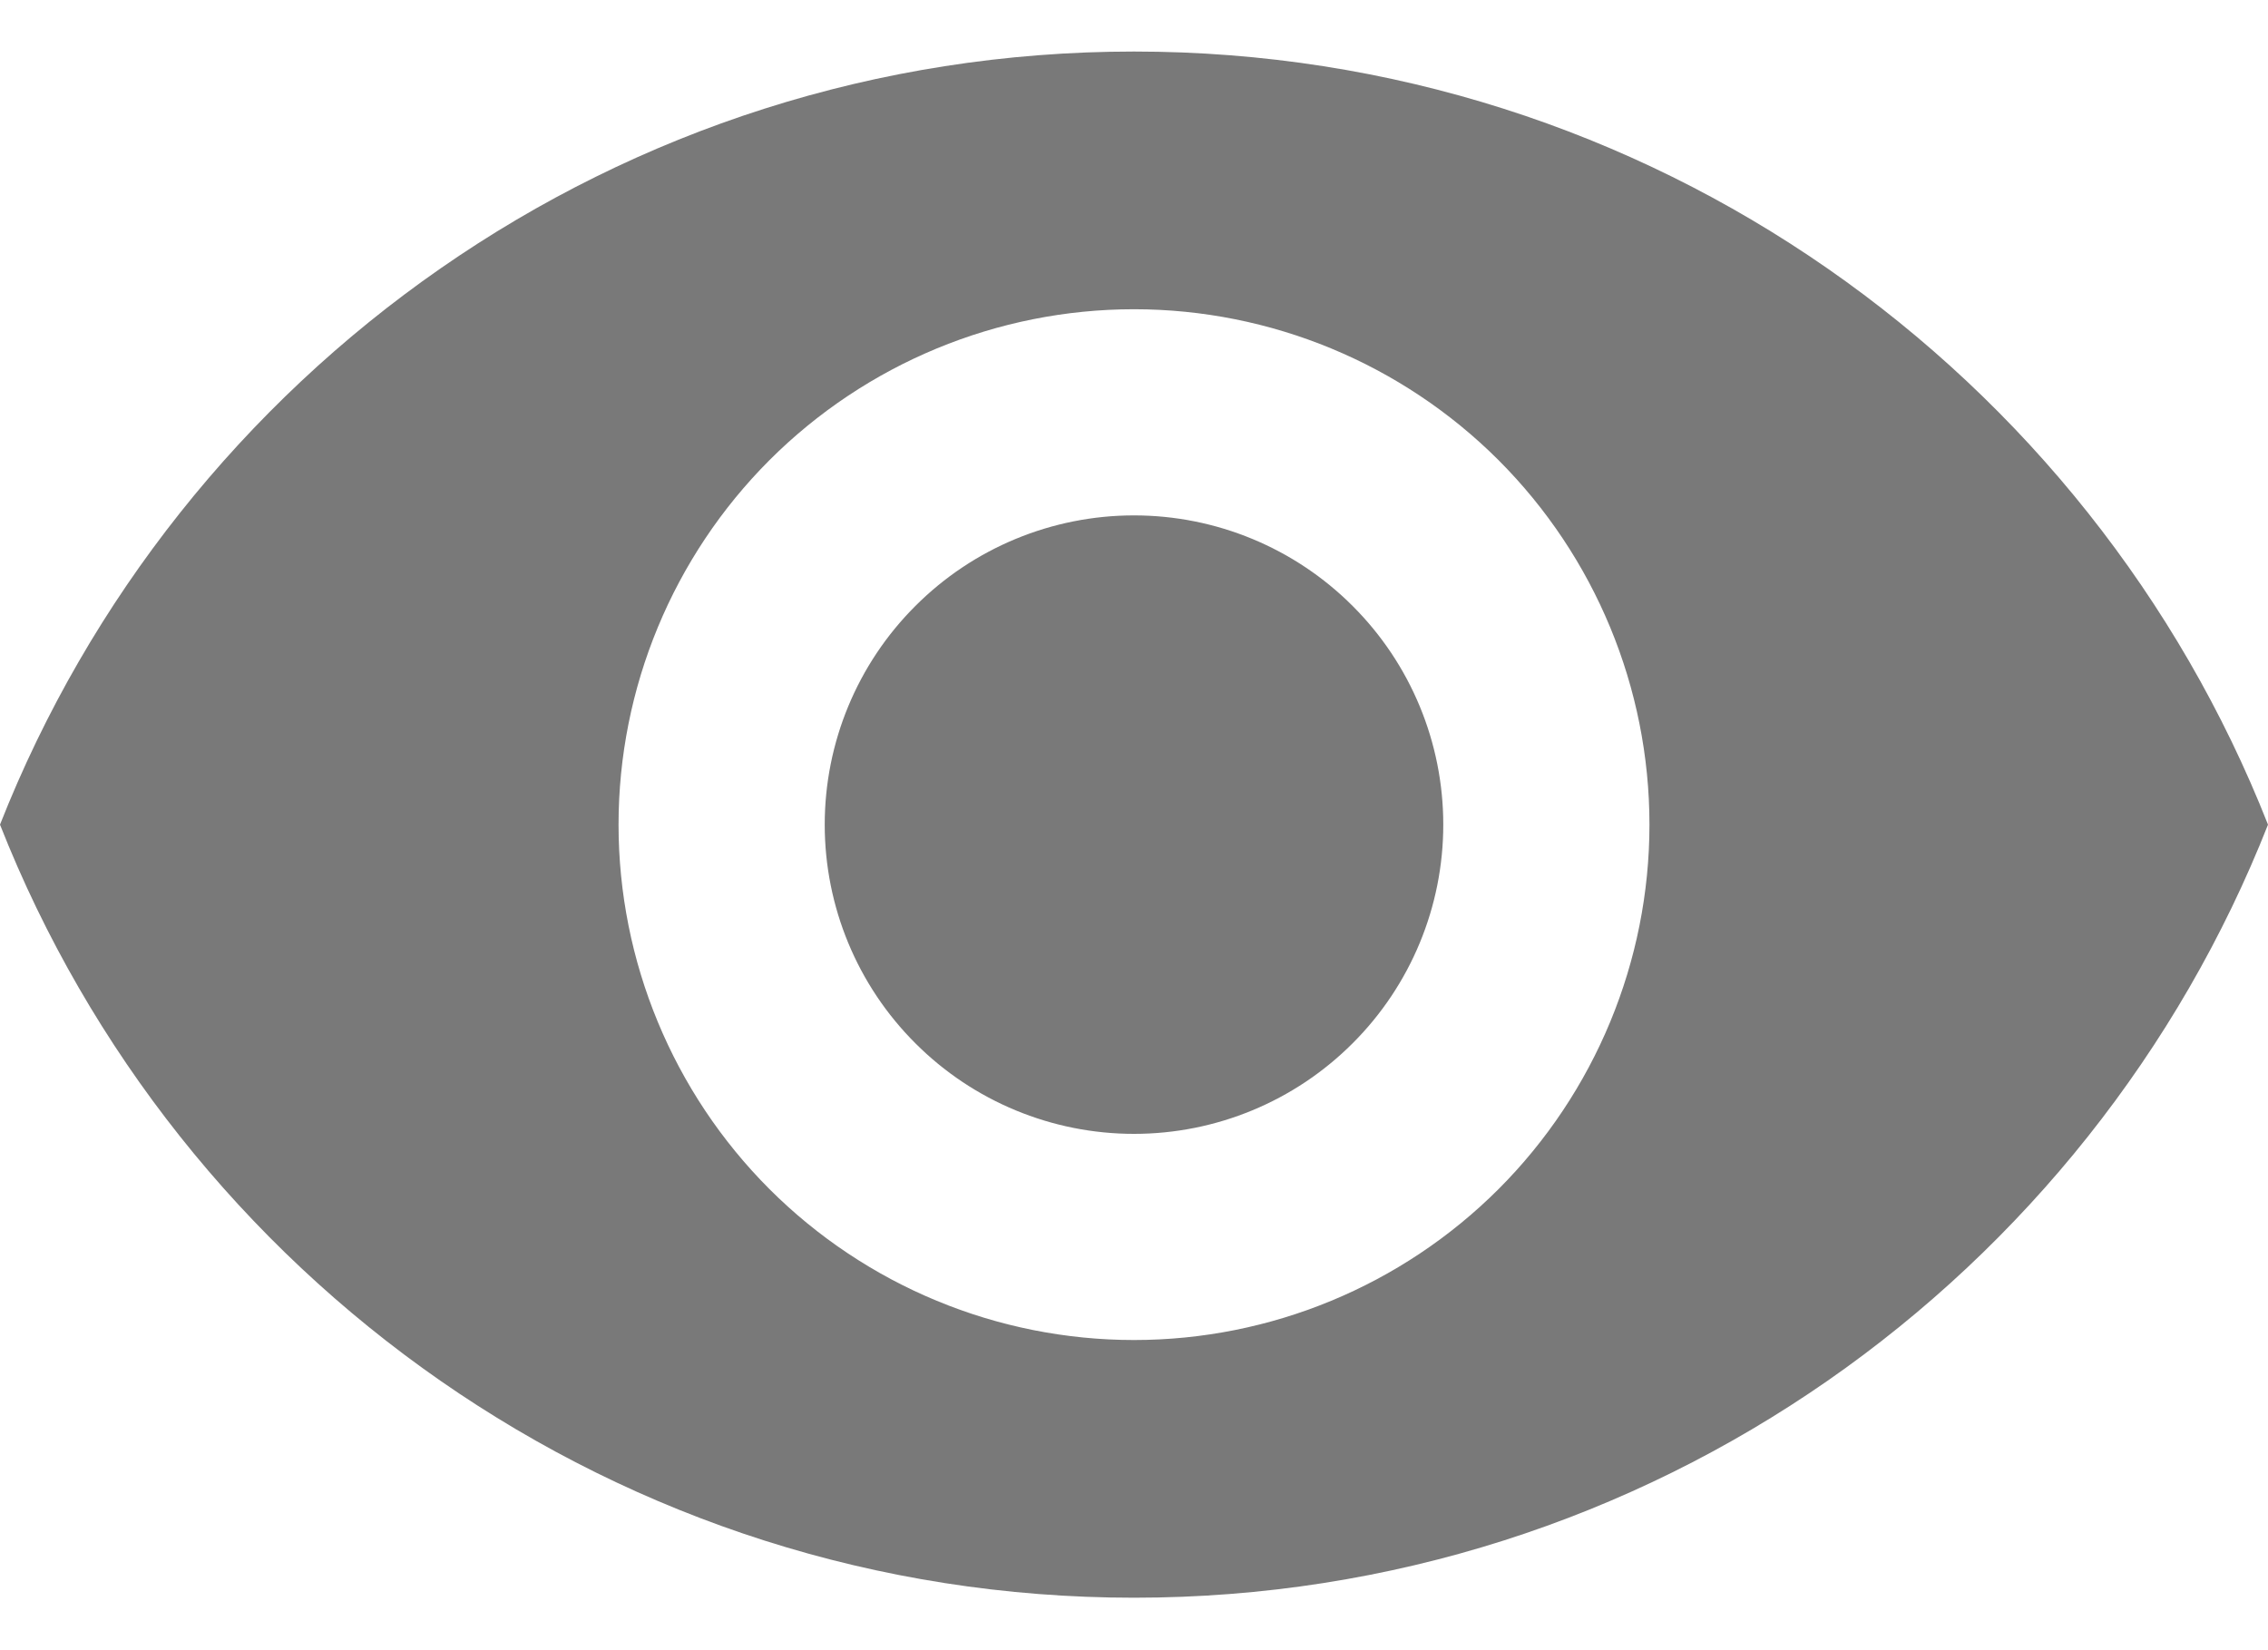
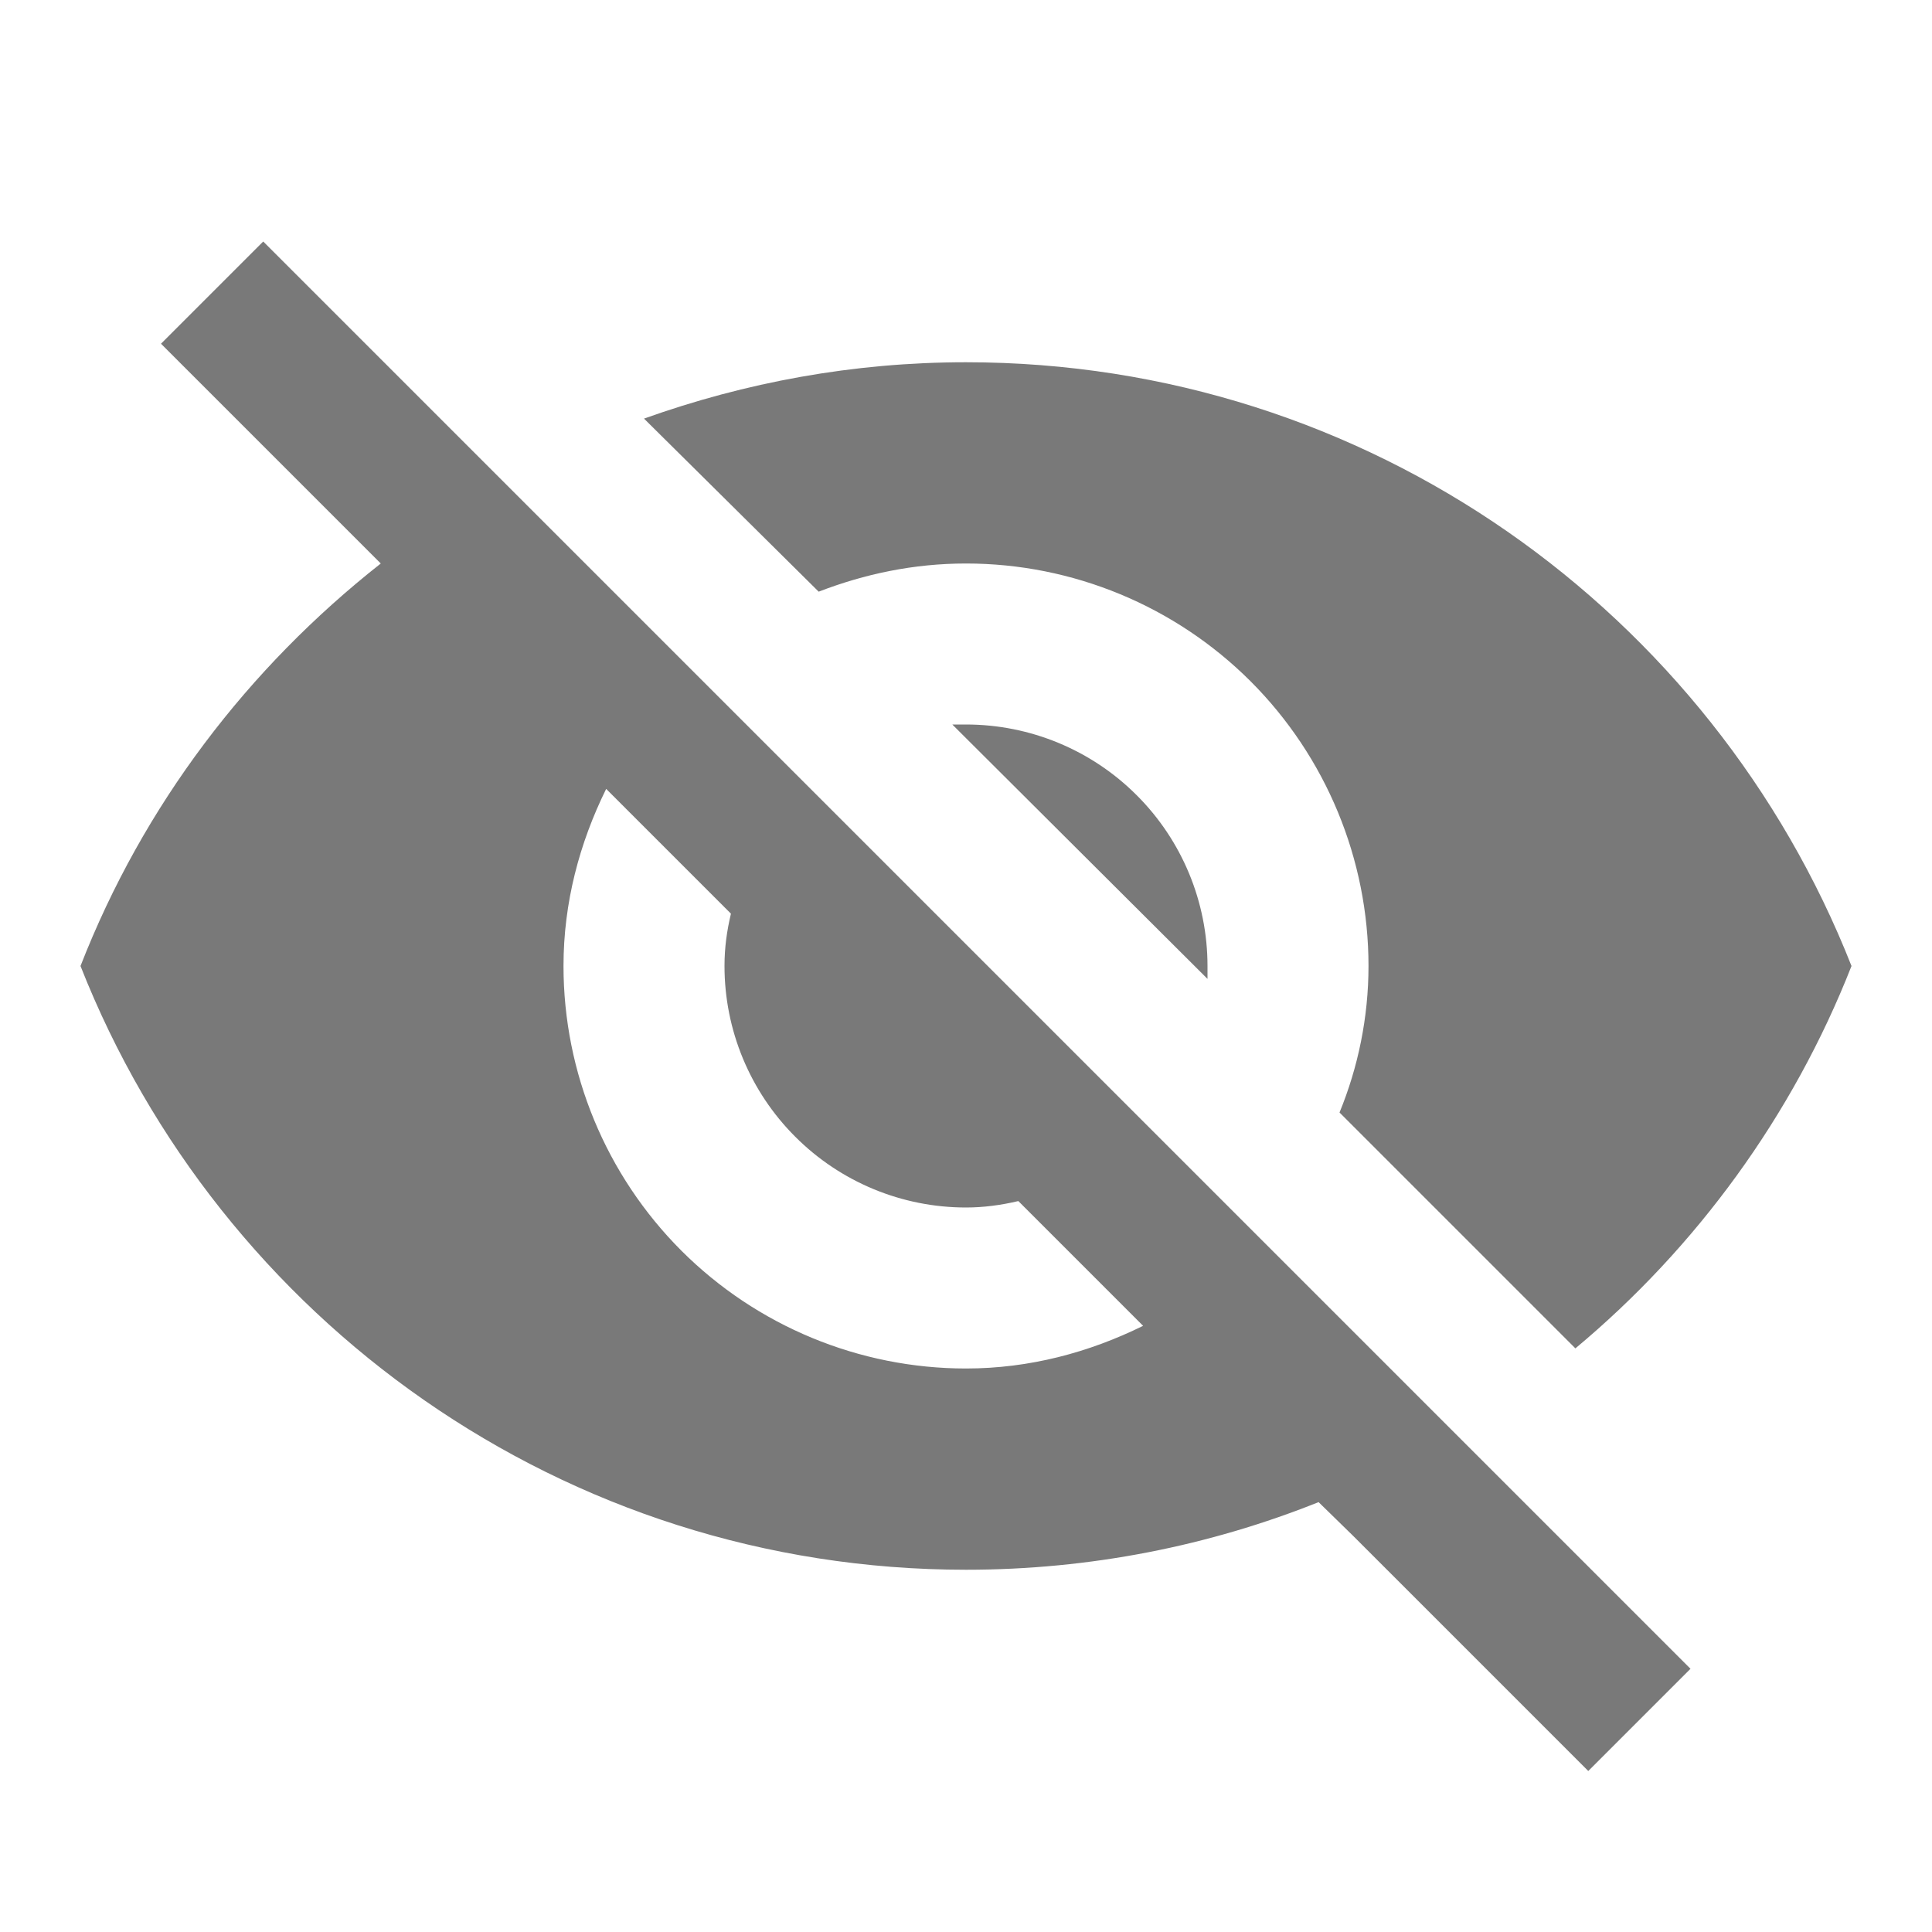
- <svg xmlns="http://www.w3.org/2000/svg" width="22" height="16" viewBox="0 0 22 16" fill="none">
-   <path d="M11 5C10.204 5 9.441 5.316 8.879 5.879C8.316 6.441 8 7.204 8 8C8 8.796 8.316 9.559 8.879 10.121C9.441 10.684 10.204 11 11 11C11.796 11 12.559 10.684 13.121 10.121C13.684 9.559 14 8.796 14 8C14 7.204 13.684 6.441 13.121 5.879C12.559 5.316 11.796 5 11 5ZM11 13C9.674 13 8.402 12.473 7.464 11.536C6.527 10.598 6 9.326 6 8C6 6.674 6.527 5.402 7.464 4.464C8.402 3.527 9.674 3 11 3C12.326 3 13.598 3.527 14.536 4.464C15.473 5.402 16 6.674 16 8C16 9.326 15.473 10.598 14.536 11.536C13.598 12.473 12.326 13 11 13ZM11 0.5C6 0.5 1.73 3.61 0 8C1.73 12.39 6 15.5 11 15.5C16 15.5 20.27 12.39 22 8C20.27 3.61 16 0.5 11 0.5Z" fill="#797979" />
+ <svg xmlns="http://www.w3.org/2000/svg" width="24" height="24" viewBox="0 0 24 24" fill="none">
+   <path d="M11.83 9L15 12.16V12C15 11.204 14.684 10.441 14.121 9.879C13.559 9.316 12.796 9 12 9H11.83ZM7.53 9.8L9.08 11.35C9.03 11.56 9 11.77 9 12C9 12.796 9.316 13.559 9.879 14.121C10.441 14.684 11.204 15 12 15C12.22 15 12.44 14.97 12.65 14.92L14.2 16.47C13.53 16.8 12.79 17 12 17C10.674 17 9.402 16.473 8.464 15.536C7.527 14.598 7 13.326 7 12C7 11.21 7.2 10.47 7.53 9.8V9.8ZM2 4.27L4.28 6.55L4.73 7C3.08 8.3 1.78 10 1 12C2.73 16.39 7 19.5 12 19.5C13.55 19.5 15.03 19.2 16.38 18.66L16.81 19.08L19.73 22L21 20.73L3.27 3L2 4.27ZM12 7C13.326 7 14.598 7.527 15.536 8.464C16.473 9.402 17 10.674 17 12C17 12.64 16.87 13.26 16.64 13.82L19.57 16.75C21.07 15.5 22.27 13.86 23 12C21.27 7.61 17 4.5 12 4.5C10.6 4.5 9.26 4.75 8 5.2L10.17 7.35C10.74 7.13 11.35 7 12 7Z" fill="#797979" />
</svg>
